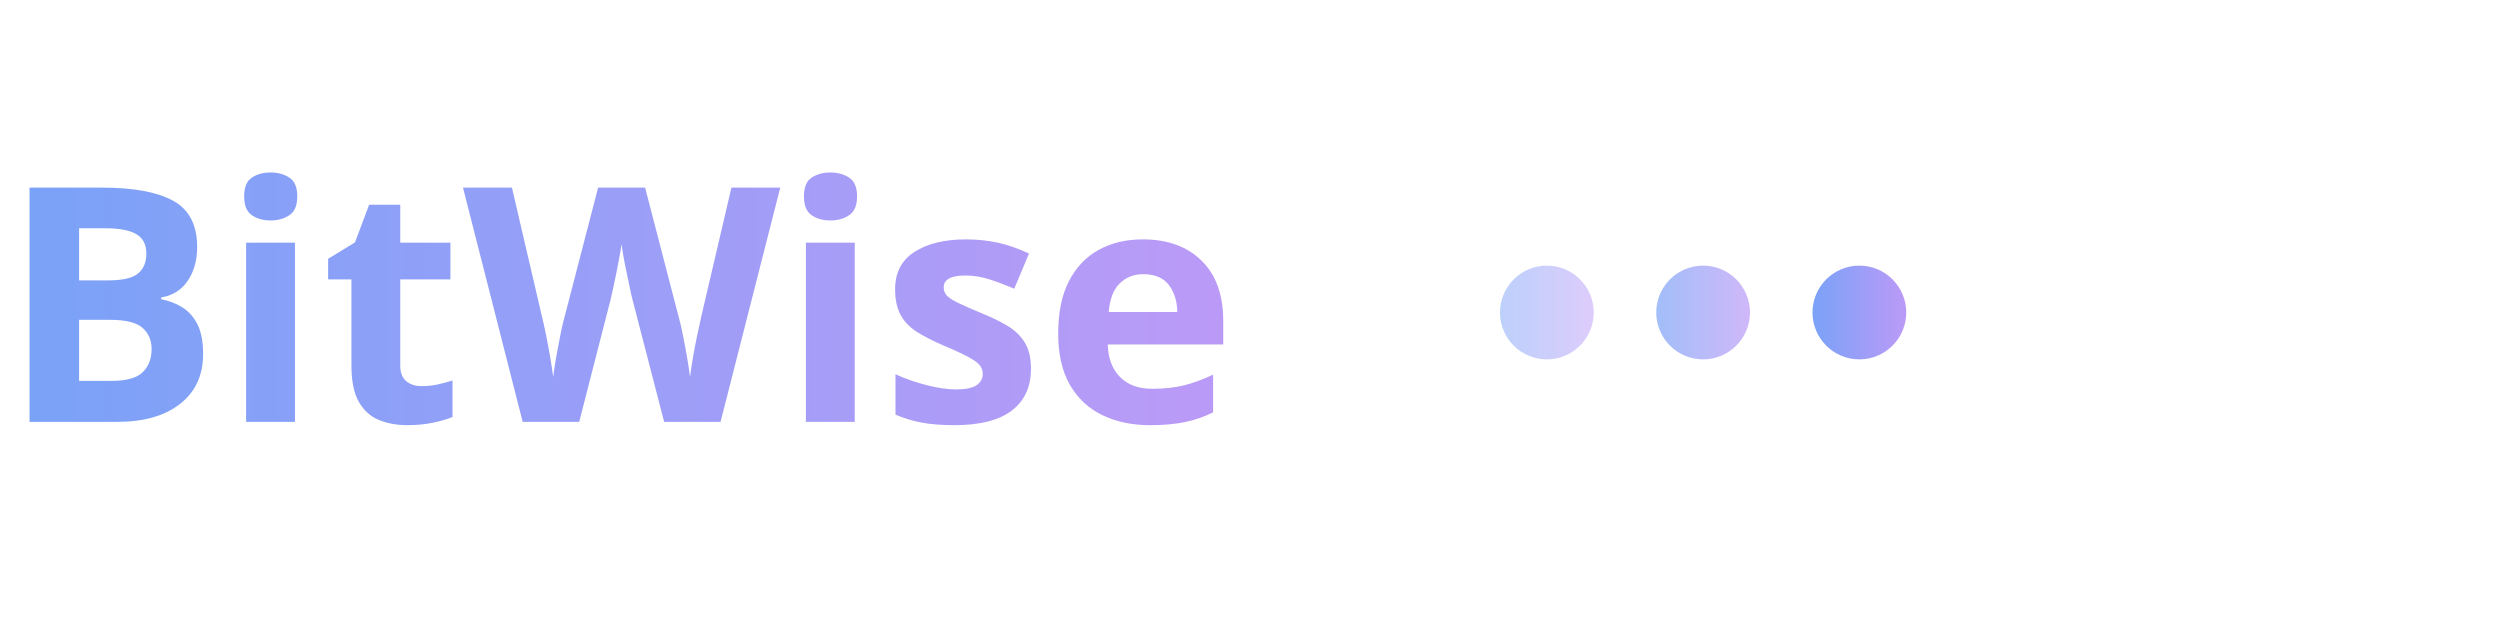
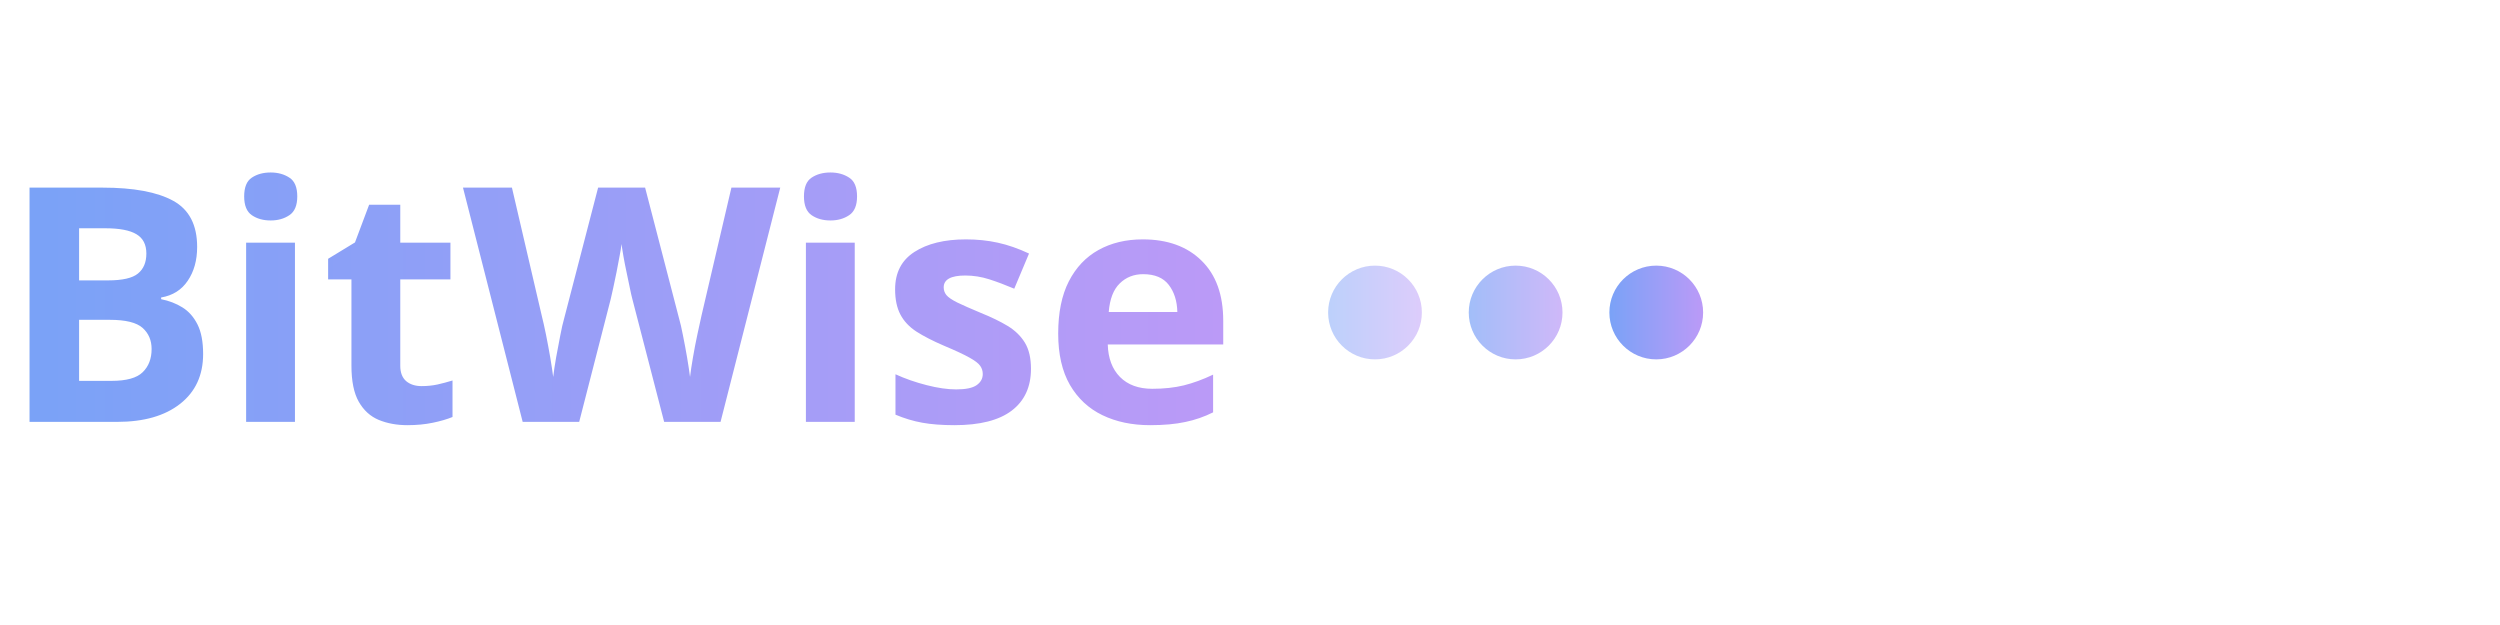
<svg xmlns="http://www.w3.org/2000/svg" viewBox="0 0 320 80" width="320" height="80">
  <defs>
    <linearGradient id="bitwise-gradient" x1="0%" y1="0%" x2="100%" y2="0%">
      <stop offset="0%" style="stop-color:#7aa2f7;stop-opacity:1" />
      <stop offset="100%" style="stop-color:#bb9af7;stop-opacity:1" />
    </linearGradient>
  </defs>
-   <text x="0" y="54" font-family="'Space Grotesk', sans-serif" font-size="42" font-weight="700" fill="url(#bitwise-gradient)">
-     BitWise
-   </text>
-   <circle cx="198" cy="40" r="6" fill="url(#bitwise-gradient)" opacity="0.5">
+   <text x="0" y="54" font-family="'Space Grotesk', sans-serif" font-size="42" font-weight="700" fill="url(#bitwise-gradient)">BitWise</text>
+   <circle cx="176" cy="40" r="6" fill="url(#bitwise-gradient)" opacity="0.5">
    <animate attributeName="cy" values="40;40;35;40;40" keyTimes="0;0.80;0.85;0.90;1" dur="5s" repeatCount="indefinite" calcMode="spline" keySplines="0 0 1 1;0.42 0 0.58 1;0.42 0 0.58 1;0 0 1 1" />
    <animate attributeName="opacity" values="0.5;0.5;0.9;0.5;0.5" keyTimes="0;0.80;0.85;0.90;1" dur="5s" repeatCount="indefinite" />
  </circle>
-   <circle cx="218" cy="40" r="6" fill="url(#bitwise-gradient)" opacity="0.7">
+   <circle cx="194" cy="40" r="6" fill="url(#bitwise-gradient)" opacity="0.7">
    <animate attributeName="cy" values="40;40;35;40;40" keyTimes="0;0.815;0.865;0.915;1" dur="5s" repeatCount="indefinite" calcMode="spline" keySplines="0 0 1 1;0.42 0 0.58 1;0.42 0 0.58 1;0 0 1 1" />
    <animate attributeName="opacity" values="0.7;0.7;1;0.7;0.7" keyTimes="0;0.815;0.865;0.915;1" dur="5s" repeatCount="indefinite" />
  </circle>
-   <circle cx="238" cy="40" r="6" fill="url(#bitwise-gradient)">
+   <circle cx="212" cy="40" r="6" fill="url(#bitwise-gradient)">
    <animate attributeName="cy" values="40;40;35;40;40" keyTimes="0;0.83;0.88;0.93;1" dur="5s" repeatCount="indefinite" calcMode="spline" keySplines="0 0 1 1;0.42 0 0.58 1;0.42 0 0.58 1;0 0 1 1" />
    <animate attributeName="opacity" values="1;1;0.6;1;1" keyTimes="0;0.83;0.88;0.93;1" dur="5s" repeatCount="indefinite" />
  </circle>
</svg>
